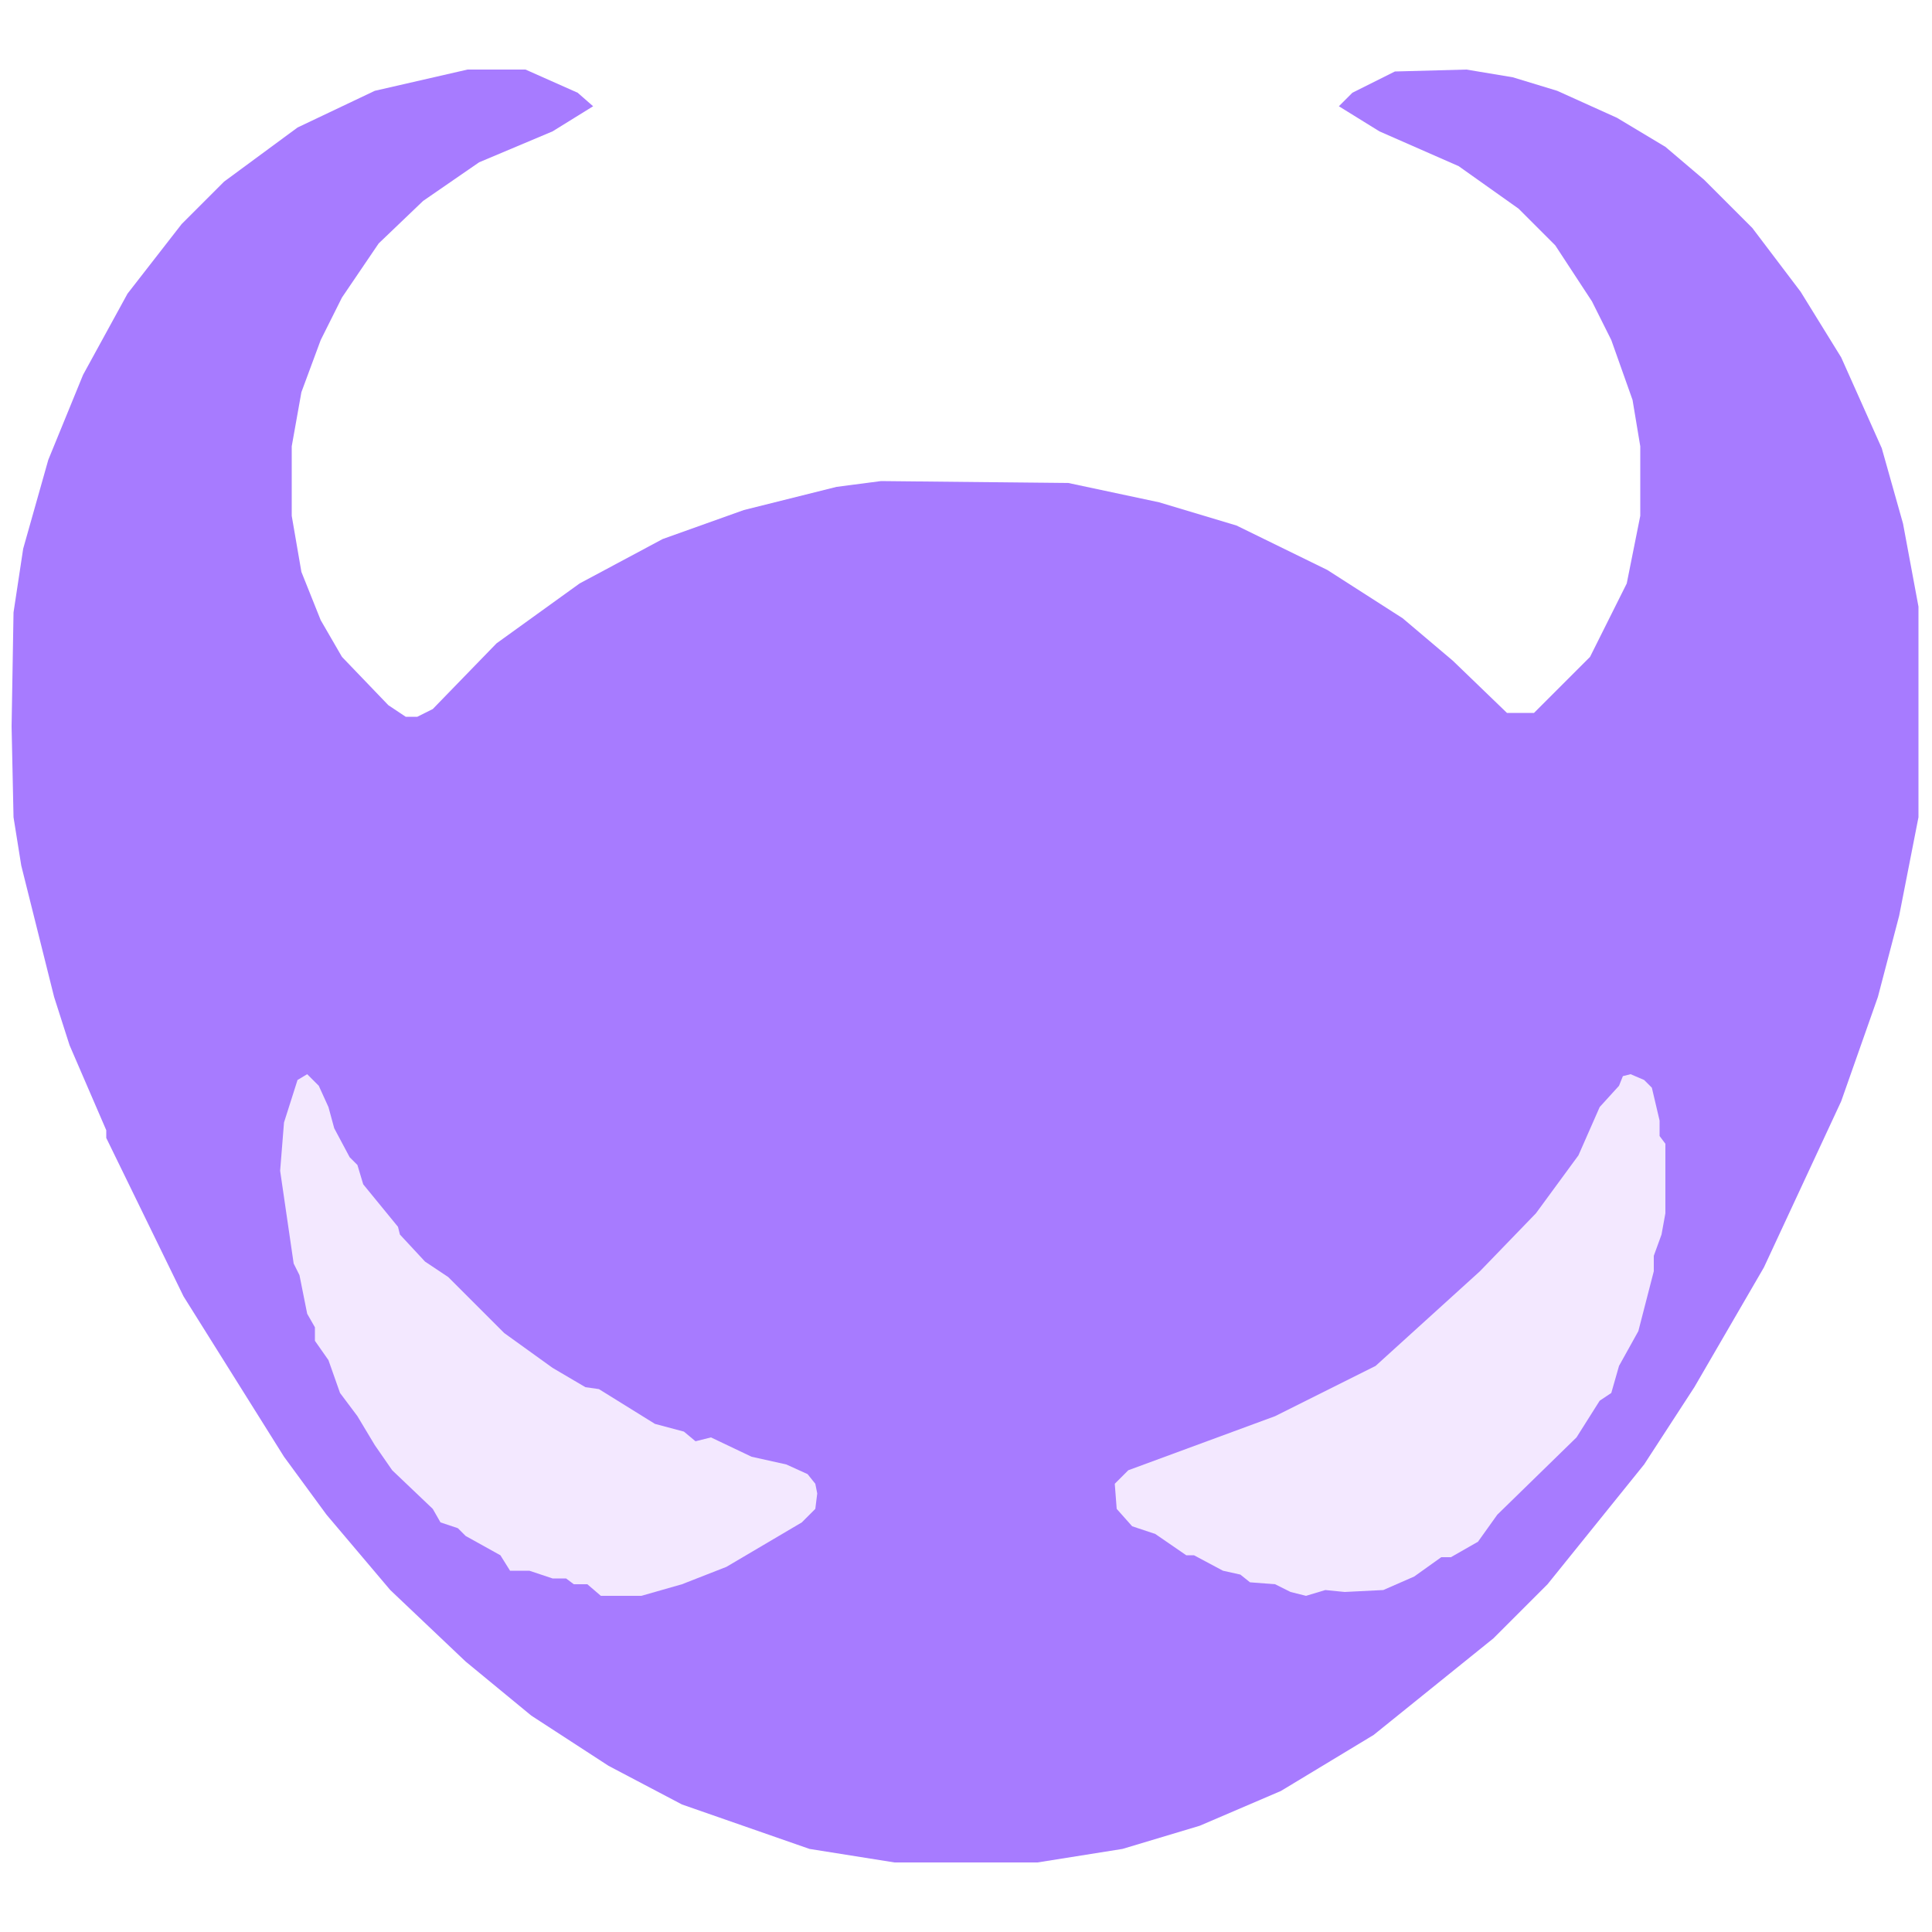
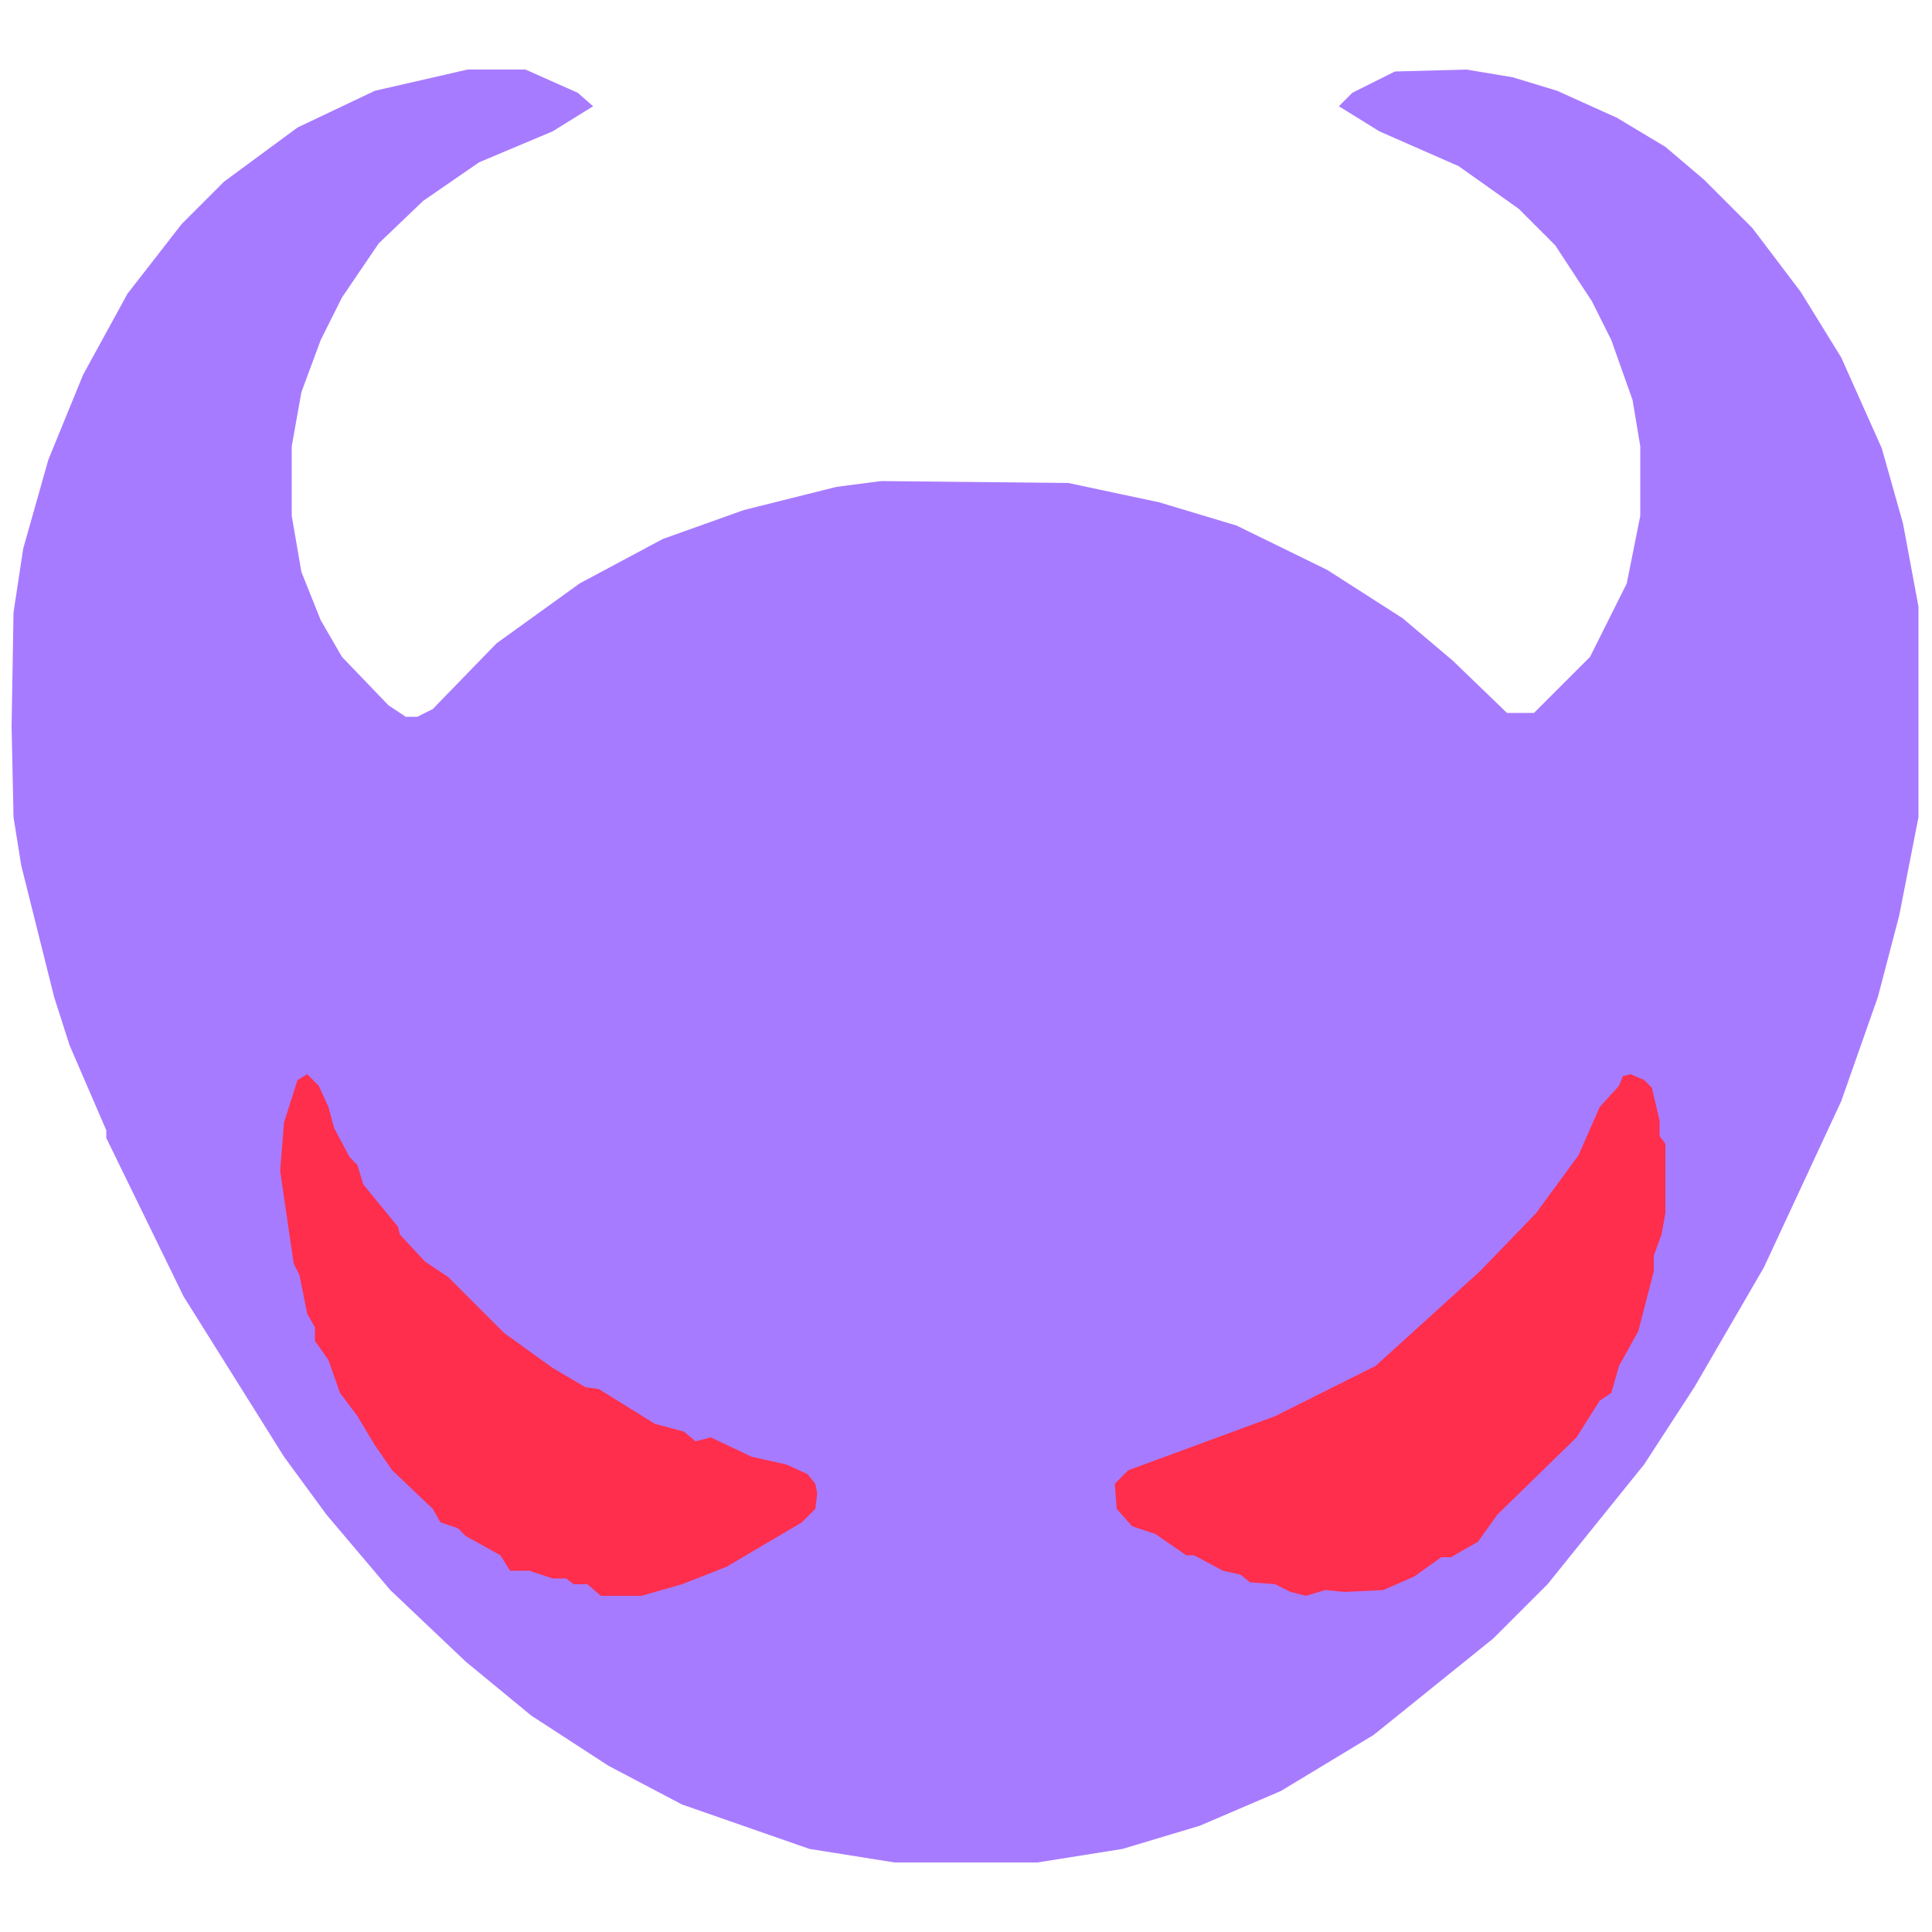
<svg xmlns="http://www.w3.org/2000/svg" viewBox="0 0 100 100">
-   <path fill="#a77bff" d="M15.4 6.6 11.6 9.4 9.4 11.6 6.6 15.2 4.3 19.4 2.5 23.8 1.2 28.4 0.7 31.7 0.6 37.6 0.7 42.3 1.1 44.8 2.8 51.6 3.6 54.1 5.5 58.5 5.5 58.9 9.5 67.1 14.7 75.4 16.9 78.4 20.2 82.3 24.1 86.0 27.5 88.8 31.5 91.4 35.3 93.4 41.9 95.7 46.3 96.4 53.7 96.4 58.1 95.7 62.1 94.5 66.3 92.7 71.1 89.8 77.3 84.8 80.1 82.0 85.1 75.8 87.7 71.8 91.3 65.6 95.3 57.0 97.2 51.6 98.3 47.4 99.3 42.3 99.3 31.4 98.5 27.1 97.4 23.2 95.3 18.5 93.2 15.1 90.7 11.8 88.2 9.3 86.2 7.6 83.7 6.1 80.6 4.7 78.3 4.0 75.9 3.6 72.2 3.7 70.0 4.8 69.3 5.5 71.4 6.8 75.5 8.6 78.6 10.8 80.5 12.7 82.4 15.6 83.4 17.6 84.5 20.7 84.9 23.1 84.9 26.7 84.2 30.2 82.3 34.0 79.4 36.9 78.0 36.9 75.2 34.2 72.6 32.0 68.7 29.5 64.0 27.2 60.0 26.0 55.3 25.0 45.6 24.9 43.3 25.2 38.5 26.4 34.3 27.9 30.0 30.2 25.7 33.3 22.4 36.7 21.6 37.1 21.0 37.1 20.1 36.5 17.7 34.0 16.6 32.1 15.6 29.6 15.1 26.7 15.1 23.1 15.6 20.3 16.6 17.6 17.7 15.4 19.6 12.6 21.9 10.4 24.8 8.4 28.6 6.8 30.7 5.5 29.9 4.8 27.2 3.6 24.2 3.6 19.4 4.7Z" />
-   <path fill="#f3e8ff" d="M85.5 56.3 85.1 55.9 84.4 55.6 84.0 55.7 83.8 56.2 82.8 57.3 81.7 59.8 79.5 62.8 76.6 65.8 71.2 70.7 66.0 73.3 58.4 76.1 57.7 76.8 57.8 78.1 58.6 79.0 59.8 79.4 61.4 80.5 61.8 80.5 63.3 81.3 64.2 81.5 64.7 81.9 66.0 82.0 66.8 82.4 67.6 82.6 68.6 82.3 69.6 82.4 71.6 82.3 73.2 81.6 74.6 80.6 75.1 80.6 76.5 79.8 77.5 78.4 81.6 74.4 82.8 72.5 83.4 72.1 83.8 70.7 84.8 68.9 85.6 65.8 85.6 65.0 86.0 63.9 86.2 62.8 86.2 59.2 85.9 58.8 85.9 58.0ZM15.4 55.9 14.7 58.1 14.5 60.6 15.2 65.4 15.5 66.0 15.9 68.0 16.3 68.7 16.3 69.4 17.0 70.4 17.6 72.1 18.5 73.3 19.4 74.8 20.3 76.1 22.4 78.1 22.8 78.8 23.7 79.1 24.1 79.5 25.9 80.5 26.4 81.3 27.4 81.3 28.6 81.7 29.3 81.7 29.7 82.0 30.4 82.0 31.1 82.6 33.2 82.6 35.3 82.0 37.6 81.1 41.5 78.8 42.2 78.1 42.3 77.3 42.2 76.8 41.8 76.3 40.7 75.8 38.9 75.4 36.8 74.4 36.0 74.6 35.4 74.1 33.9 73.7 31.0 71.9 30.3 71.8 28.6 70.8 26.1 69.0 23.2 66.1 22.0 65.3 20.7 63.9 20.6 63.5 18.8 61.3 18.5 60.3 18.1 59.9 17.3 58.4 17.0 57.3 16.5 56.2 15.9 55.6Z" />
+   <path class="db-body" fill="#a77bff" d="M15.4 6.6 11.6 9.4 9.4 11.6 6.6 15.2 4.3 19.4 2.5 23.8 1.2 28.4 0.7 31.7 0.6 37.6 0.7 42.3 1.1 44.8 2.8 51.6 3.6 54.1 5.5 58.5 5.5 58.9 9.5 67.1 14.7 75.4 16.9 78.4 20.2 82.3 24.1 86.0 27.5 88.8 31.5 91.4 35.3 93.4 41.9 95.7 46.3 96.4 53.7 96.4 58.1 95.7 62.1 94.5 66.3 92.7 71.1 89.8 77.3 84.8 80.1 82.0 85.1 75.8 87.7 71.8 91.3 65.6 95.3 57.0 97.2 51.6 98.3 47.4 99.3 42.3 99.3 31.4 98.5 27.1 97.4 23.2 95.3 18.5 93.2 15.1 90.7 11.8 88.2 9.3 86.2 7.6 83.7 6.1 80.6 4.7 78.3 4.0 75.9 3.6 72.2 3.7 70.0 4.8 69.3 5.5 71.4 6.8 75.5 8.6 78.6 10.8 80.5 12.7 82.4 15.6 83.4 17.6 84.5 20.7 84.9 23.1 84.9 26.7 84.2 30.2 82.3 34.0 79.4 36.9 78.0 36.9 75.2 34.2 72.6 32.0 68.7 29.5 64.0 27.2 60.0 26.0 55.3 25.0 45.6 24.9 43.3 25.2 38.5 26.4 34.3 27.9 30.0 30.2 25.7 33.3 22.4 36.7 21.6 37.1 21.0 37.1 20.1 36.5 17.7 34.0 16.6 32.1 15.6 29.6 15.1 26.7 15.1 23.1 15.6 20.3 16.6 17.6 17.7 15.4 19.6 12.6 21.9 10.4 24.8 8.4 28.6 6.8 30.7 5.5 29.9 4.8 27.2 3.6 24.2 3.6 19.4 4.7Z" />
+   <path class="db-eye" fill="#FF2E4D" d="M85.5 56.3 85.1 55.9 84.4 55.6 84.0 55.7 83.8 56.2 82.8 57.3 81.7 59.8 79.5 62.8 76.6 65.8 71.2 70.7 66.0 73.3 58.4 76.1 57.7 76.8 57.8 78.1 58.6 79.0 59.8 79.4 61.4 80.5 61.8 80.5 63.3 81.3 64.2 81.5 64.7 81.9 66.0 82.0 66.8 82.4 67.6 82.6 68.6 82.3 69.6 82.4 71.6 82.3 73.2 81.6 74.6 80.6 75.1 80.6 76.5 79.8 77.5 78.4 81.6 74.4 82.8 72.5 83.4 72.1 83.8 70.7 84.8 68.9 85.6 65.8 85.6 65.0 86.0 63.9 86.2 62.8 86.2 59.2 85.9 58.8 85.9 58.0ZM15.4 55.9 14.7 58.1 14.5 60.6 15.2 65.4 15.5 66.0 15.9 68.0 16.3 68.7 16.3 69.4 17.0 70.4 17.6 72.1 18.5 73.3 19.4 74.8 20.3 76.1 22.4 78.1 22.8 78.8 23.7 79.1 24.1 79.5 25.9 80.5 26.4 81.3 27.4 81.3 28.6 81.7 29.3 81.7 29.7 82.0 30.4 82.0 31.1 82.6 33.2 82.6 35.3 82.0 37.6 81.1 41.5 78.8 42.2 78.1 42.3 77.3 42.2 76.8 41.8 76.3 40.7 75.8 38.9 75.4 36.8 74.4 36.0 74.6 35.4 74.1 33.9 73.7 31.0 71.9 30.3 71.8 28.6 70.8 26.1 69.0 23.2 66.1 22.0 65.3 20.7 63.9 20.6 63.5 18.8 61.3 18.5 60.3 18.1 59.9 17.3 58.4 17.0 57.3 16.5 56.2 15.9 55.6Z" />
</svg>
